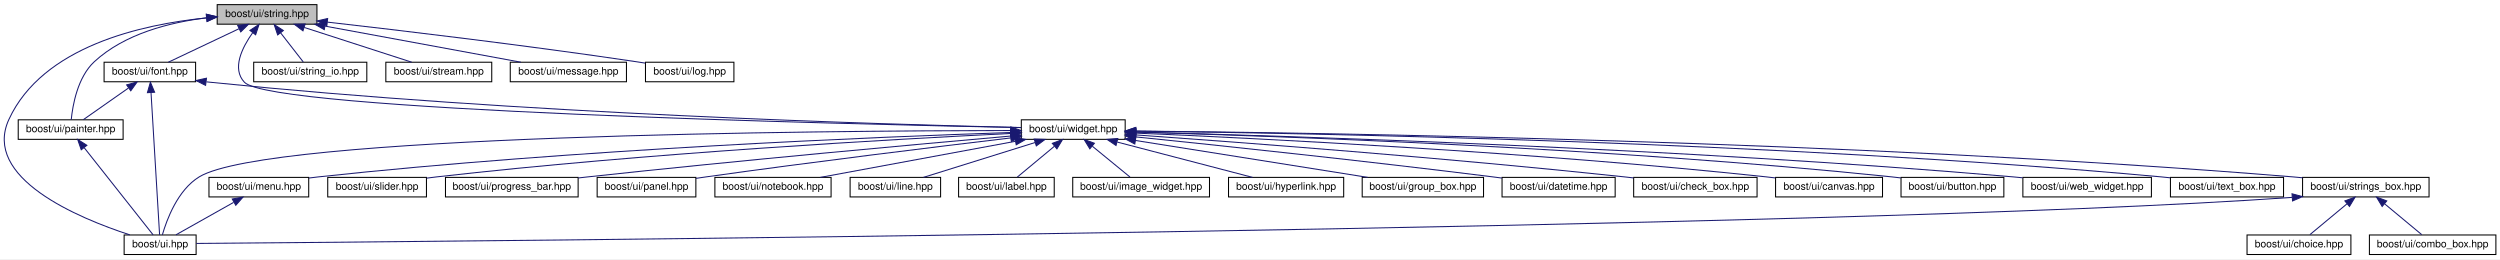
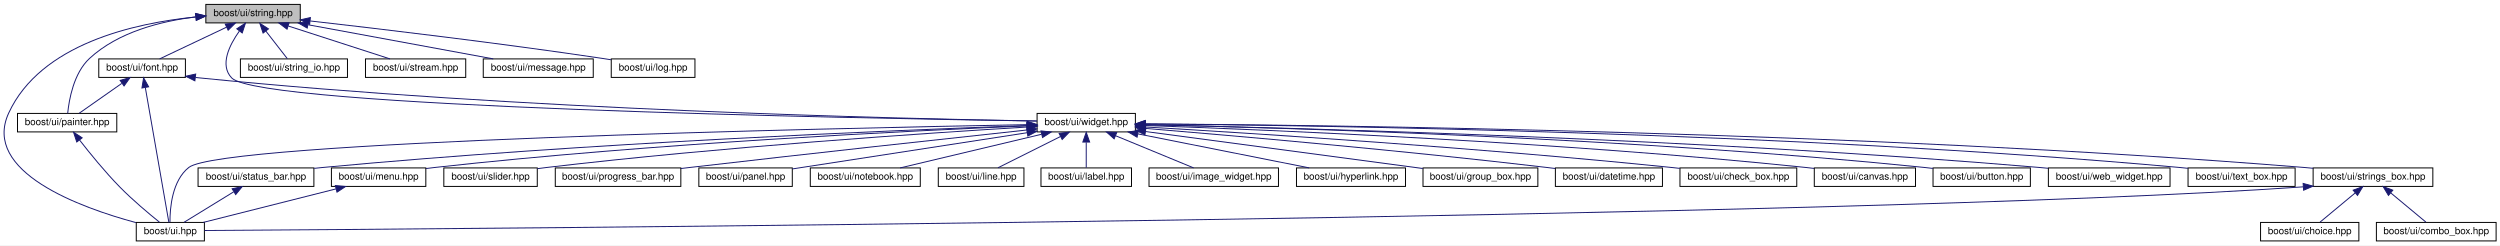
- <svg xmlns="http://www.w3.org/2000/svg" xmlns:xlink="http://www.w3.org/1999/xlink" width="2431pt" height="252pt" viewBox="0.00 0.00 2431.22 252.00">
+ <svg xmlns="http://www.w3.org/2000/svg" xmlns:xlink="http://www.w3.org/1999/xlink" width="2568pt" height="252pt" viewBox="0.00 0.00 2568.49 252.00">
  <g id="graph0" class="graph" transform="scale(1 1) rotate(0) translate(4 248)">
-     <polygon fill="white" stroke="none" points="-4,4 -4,-248 2427.22,-248 2427.22,4 -4,4" />
+     <polygon fill="white" stroke="none" points="-4,4 -4,-248 2564.49,-248 2564.49,4 -4,4" />
    <g id="node1" class="node">
-       <polygon fill="#bfbfbf" stroke="black" points="207.219,-224.5 207.219,-243.5 304.219,-243.5 304.219,-224.5 207.219,-224.5" />
-       <text text-anchor="middle" x="255.719" y="-231.5" font-family="Helvetica,sans-Serif" font-size="10.00">boost/ui/string.hpp</text>
+       <polygon fill="#bfbfbf" stroke="black" points="207.489,-224.5 207.489,-243.5 304.489,-243.5 304.489,-224.5 207.489,-224.5" />
+       <text text-anchor="middle" x="255.989" y="-231.5" font-family="Helvetica,sans-Serif" font-size="10.00">boost/ui/string.hpp</text>
    </g>
    <g id="node2" class="node">
      <g id="a_node2">
        <a xlink:href="widget_8hpp.html" target="_top" xlink:title="Widget class. ">
-           <polygon fill="white" stroke="black" points="989.219,-112.5 989.219,-131.5 1090.22,-131.5 1090.22,-112.5 989.219,-112.5" />
-           <text text-anchor="middle" x="1039.72" y="-119.5" font-family="Helvetica,sans-Serif" font-size="10.00">boost/ui/widget.hpp</text>
+           <polygon fill="white" stroke="black" points="1061.49,-112.5 1061.49,-131.5 1162.49,-131.5 1162.49,-112.5 1061.49,-112.5" />
+           <text text-anchor="middle" x="1111.99" y="-119.5" font-family="Helvetica,sans-Serif" font-size="10.00">boost/ui/widget.hpp</text>
        </a>
      </g>
    </g>
    <g id="edge1" class="edge">
-       <path fill="none" stroke="midnightblue" d="M241.692,-216.154C231.415,-201.706 221.246,-181.189 233.719,-168 259.735,-140.491 816.291,-127.357 989.04,-123.933" />
-       <polygon fill="midnightblue" stroke="midnightblue" points="239.038,-218.445 247.903,-224.247 244.591,-214.183 239.038,-218.445" />
+       <path fill="none" stroke="midnightblue" d="M241.947,-216.14C231.661,-201.683 221.485,-181.161 233.989,-168 262.62,-137.864 878.476,-126.429 1061.27,-123.692" />
+       <polygon fill="midnightblue" stroke="midnightblue" points="239.298,-218.438 248.164,-224.239 244.851,-214.175 239.298,-218.438" />
    </g>
    <g id="node8" class="node">
      <g id="a_node8">
        <a xlink:href="ui_8hpp.html" target="_top" xlink:title="Master Boost.UI file. ">
-           <polygon fill="white" stroke="black" points="116.719,-0.5 116.719,-19.5 186.719,-19.5 186.719,-0.5 116.719,-0.5" />
-           <text text-anchor="middle" x="151.719" y="-7.5" font-family="Helvetica,sans-Serif" font-size="10.00">boost/ui.hpp</text>
-         </a>
-       </g>
-     </g>
-     <g id="edge34" class="edge">
-       <path fill="none" stroke="midnightblue" d="M196.891,-230.592C133.574,-224.283 37.527,-202.863 4.719,-132 -21.667,-75.008 72.088,-35.962 122.184,-19.616" />
-       <polygon fill="midnightblue" stroke="midnightblue" points="196.872,-234.104 207.145,-231.511 197.497,-227.132 196.872,-234.104" />
-     </g>
-     <g id="node23" class="node">
-       <g id="a_node23">
-         <a xlink:href="string__io_8hpp.html" target="_top" xlink:title="String I/O operations. ">
-           <polygon fill="white" stroke="black" points="242.719,-168.5 242.719,-187.5 352.719,-187.5 352.719,-168.5 242.719,-168.5" />
-           <text text-anchor="middle" x="297.719" y="-175.5" font-family="Helvetica,sans-Serif" font-size="10.00">boost/ui/string_io.hpp</text>
-         </a>
-       </g>
-     </g>
-     <g id="edge24" class="edge">
-       <path fill="none" stroke="midnightblue" d="M268.83,-216.144C276.147,-206.736 284.96,-195.405 290.913,-187.751" />
-       <polygon fill="midnightblue" stroke="midnightblue" points="266.031,-214.041 262.655,-224.083 271.557,-218.338 266.031,-214.041" />
+           <polygon fill="white" stroke="black" points="135.989,-0.5 135.989,-19.5 205.989,-19.5 205.989,-0.5 135.989,-0.5" />
+           <text text-anchor="middle" x="170.989" y="-7.5" font-family="Helvetica,sans-Serif" font-size="10.00">boost/ui.hpp</text>
+         </a>
+       </g>
+     </g>
+     <g id="edge36" class="edge">
+       <path fill="none" stroke="midnightblue" d="M197.161,-230.592C133.844,-224.283 37.797,-202.863 4.989,-132 -23.105,-71.32 79.004,-34.617 135.659,-19.32" />
+       <polygon fill="midnightblue" stroke="midnightblue" points="197.142,-234.104 207.415,-231.511 197.767,-227.132 197.142,-234.104" />
    </g>
    <g id="node24" class="node">
      <g id="a_node24">
-         <a xlink:href="stream_8hpp.html" target="_top" xlink:title="Stream class and manipulators. ">
-           <polygon fill="white" stroke="black" points="371.219,-168.5 371.219,-187.5 474.219,-187.5 474.219,-168.5 371.219,-168.5" />
-           <text text-anchor="middle" x="422.719" y="-175.5" font-family="Helvetica,sans-Serif" font-size="10.00">boost/ui/stream.hpp</text>
-         </a>
-       </g>
-     </g>
-     <g id="edge25" class="edge">
-       <path fill="none" stroke="midnightblue" d="M291.889,-221.304C323.356,-211.129 368.214,-196.625 396.381,-187.516" />
-       <polygon fill="midnightblue" stroke="midnightblue" points="290.619,-218.037 282.181,-224.444 292.773,-224.697 290.619,-218.037" />
+         <a xlink:href="string__io_8hpp.html" target="_top" xlink:title="String I/O operations. ">
+           <polygon fill="white" stroke="black" points="242.989,-168.5 242.989,-187.5 352.989,-187.5 352.989,-168.5 242.989,-168.5" />
+           <text text-anchor="middle" x="297.989" y="-175.5" font-family="Helvetica,sans-Serif" font-size="10.00">boost/ui/string_io.hpp</text>
+         </a>
+       </g>
+     </g>
+     <g id="edge26" class="edge">
+       <path fill="none" stroke="midnightblue" d="M269.099,-216.144C276.417,-206.736 285.23,-195.405 291.183,-187.751" />
+       <polygon fill="midnightblue" stroke="midnightblue" points="266.301,-214.041 262.924,-224.083 271.827,-218.338 266.301,-214.041" />
    </g>
    <g id="node25" class="node">
      <g id="a_node25">
-         <a xlink:href="painter_8hpp.html" target="_top" xlink:title="Painter class. ">
-           <polygon fill="white" stroke="black" points="13.719,-112.5 13.719,-131.5 115.719,-131.5 115.719,-112.5 13.719,-112.5" />
-           <text text-anchor="middle" x="64.719" y="-119.5" font-family="Helvetica,sans-Serif" font-size="10.00">boost/ui/painter.hpp</text>
-         </a>
-       </g>
-     </g>
-     <g id="edge26" class="edge">
-       <path fill="none" stroke="midnightblue" d="M196.6,-230.642C161.02,-226.248 117.08,-215.145 87.719,-188 71.371,-172.885 66.637,-145.421 65.271,-131.532" />
-       <polygon fill="midnightblue" stroke="midnightblue" points="196.55,-234.157 206.869,-231.756 197.305,-227.198 196.55,-234.157" />
+         <a xlink:href="stream_8hpp.html" target="_top" xlink:title="Stream class and manipulators. ">
+           <polygon fill="white" stroke="black" points="371.489,-168.5 371.489,-187.5 474.489,-187.5 474.489,-168.5 371.489,-168.5" />
+           <text text-anchor="middle" x="422.989" y="-175.5" font-family="Helvetica,sans-Serif" font-size="10.00">boost/ui/stream.hpp</text>
+         </a>
+       </g>
+     </g>
+     <g id="edge27" class="edge">
+       <path fill="none" stroke="midnightblue" d="M292.159,-221.304C323.626,-211.129 368.483,-196.625 396.651,-187.516" />
+       <polygon fill="midnightblue" stroke="midnightblue" points="290.889,-218.037 282.451,-224.444 293.042,-224.697 290.889,-218.037" />
    </g>
    <g id="node26" class="node">
      <g id="a_node26">
-         <a xlink:href="message_8hpp.html" target="_top" xlink:title="Display message file. ">
-           <polygon fill="white" stroke="black" points="492.219,-168.5 492.219,-187.5 605.219,-187.5 605.219,-168.5 492.219,-168.5" />
-           <text text-anchor="middle" x="548.719" y="-175.5" font-family="Helvetica,sans-Serif" font-size="10.00">boost/ui/message.hpp</text>
+         <a xlink:href="painter_8hpp.html" target="_top" xlink:title="Painter class. ">
+           <polygon fill="white" stroke="black" points="13.989,-112.5 13.989,-131.5 115.989,-131.5 115.989,-112.5 13.989,-112.5" />
+           <text text-anchor="middle" x="64.989" y="-119.5" font-family="Helvetica,sans-Serif" font-size="10.00">boost/ui/painter.hpp</text>
        </a>
      </g>
    </g>
    <g id="edge28" class="edge">
-       <path fill="none" stroke="midnightblue" d="M312.145,-222.601C367.519,-212.395 450.95,-197.019 502.51,-187.516" />
-       <polygon fill="midnightblue" stroke="midnightblue" points="311.346,-219.189 302.146,-224.444 312.615,-226.073 311.346,-219.189" />
+       <path fill="none" stroke="midnightblue" d="M196.869,-230.642C161.29,-226.248 117.35,-215.145 87.989,-188 71.641,-172.885 66.907,-145.421 65.54,-131.532" />
+       <polygon fill="midnightblue" stroke="midnightblue" points="196.82,-234.157 207.139,-231.756 197.575,-227.198 196.82,-234.157" />
    </g>
    <g id="node27" class="node">
      <g id="a_node27">
-         <a xlink:href="log_8hpp.html" target="_top" xlink:title="Classes for logging. ">
-           <polygon fill="white" stroke="black" points="623.719,-168.5 623.719,-187.5 709.719,-187.5 709.719,-168.5 623.719,-168.5" />
-           <text text-anchor="middle" x="666.719" y="-175.5" font-family="Helvetica,sans-Serif" font-size="10.00">boost/ui/log.hpp</text>
-         </a>
-       </g>
-     </g>
-     <g id="edge29" class="edge">
-       <path fill="none" stroke="midnightblue" d="M314.417,-226.494C385.6,-218.408 509.169,-203.741 614.719,-188 617.619,-187.568 620.606,-187.103 623.614,-186.62" />
-       <polygon fill="midnightblue" stroke="midnightblue" points="313.846,-223.036 304.303,-227.639 314.633,-229.992 313.846,-223.036" />
+         <a xlink:href="message_8hpp.html" target="_top" xlink:title="Display message file. ">
+           <polygon fill="white" stroke="black" points="492.489,-168.5 492.489,-187.5 605.489,-187.5 605.489,-168.5 492.489,-168.5" />
+           <text text-anchor="middle" x="548.989" y="-175.5" font-family="Helvetica,sans-Serif" font-size="10.00">boost/ui/message.hpp</text>
+         </a>
+       </g>
+     </g>
+     <g id="edge30" class="edge">
+       <path fill="none" stroke="midnightblue" d="M312.415,-222.601C367.788,-212.395 451.22,-197.019 502.779,-187.516" />
+       <polygon fill="midnightblue" stroke="midnightblue" points="311.616,-219.189 302.416,-224.444 312.884,-226.073 311.616,-219.189" />
    </g>
    <g id="node28" class="node">
      <g id="a_node28">
+         <a xlink:href="log_8hpp.html" target="_top" xlink:title="Classes for logging. ">
+           <polygon fill="white" stroke="black" points="623.989,-168.5 623.989,-187.5 709.989,-187.5 709.989,-168.5 623.989,-168.5" />
+           <text text-anchor="middle" x="666.989" y="-175.5" font-family="Helvetica,sans-Serif" font-size="10.00">boost/ui/log.hpp</text>
+         </a>
+       </g>
+     </g>
+     <g id="edge31" class="edge">
+       <path fill="none" stroke="midnightblue" d="M314.687,-226.494C385.87,-218.408 509.438,-203.741 614.989,-188 617.889,-187.568 620.876,-187.103 623.884,-186.62" />
+       <polygon fill="midnightblue" stroke="midnightblue" points="314.116,-223.036 304.573,-227.639 314.903,-229.992 314.116,-223.036" />
+     </g>
+     <g id="node29" class="node">
+       <g id="a_node29">
        <a xlink:href="font_8hpp.html" target="_top" xlink:title="Font class. ">
-           <polygon fill="white" stroke="black" points="97.219,-168.5 97.219,-187.5 186.219,-187.5 186.219,-168.5 97.219,-168.5" />
-           <text text-anchor="middle" x="141.719" y="-175.5" font-family="Helvetica,sans-Serif" font-size="10.00">boost/ui/font.hpp</text>
-         </a>
-       </g>
-     </g>
-     <g id="edge30" class="edge">
-       <path fill="none" stroke="midnightblue" d="M228.477,-220.096C207.179,-210.007 178.178,-196.27 159.698,-187.516" />
-       <polygon fill="midnightblue" stroke="midnightblue" points="227.12,-223.326 237.656,-224.444 230.117,-217 227.12,-223.326" />
+           <polygon fill="white" stroke="black" points="97.489,-168.5 97.489,-187.5 186.489,-187.5 186.489,-168.5 97.489,-168.5" />
+           <text text-anchor="middle" x="141.989" y="-175.5" font-family="Helvetica,sans-Serif" font-size="10.00">boost/ui/font.hpp</text>
+         </a>
+       </g>
+     </g>
+     <g id="edge32" class="edge">
+       <path fill="none" stroke="midnightblue" d="M228.747,-220.096C207.449,-210.007 178.447,-196.27 159.968,-187.516" />
+       <polygon fill="midnightblue" stroke="midnightblue" points="227.39,-223.326 237.925,-224.444 230.386,-217 227.39,-223.326" />
    </g>
    <g id="node3" class="node">
      <g id="a_node3">
        <a xlink:href="web__widget_8hpp.html" target="_top" xlink:title="Web widget. ">
-           <polygon fill="white" stroke="black" points="1963.22,-56.5 1963.22,-75.5 2088.22,-75.5 2088.22,-56.5 1963.22,-56.5" />
-           <text text-anchor="middle" x="2025.72" y="-63.5" font-family="Helvetica,sans-Serif" font-size="10.00">boost/ui/web_widget.hpp</text>
+           <polygon fill="white" stroke="black" points="2100.49,-56.5 2100.49,-75.5 2225.49,-75.5 2225.49,-56.5 2100.49,-56.5" />
+           <text text-anchor="middle" x="2162.99" y="-63.5" font-family="Helvetica,sans-Serif" font-size="10.00">boost/ui/web_widget.hpp</text>
        </a>
      </g>
    </g>
    <g id="edge2" class="edge">
-       <path fill="none" stroke="midnightblue" d="M1100.5,-119.586C1247.34,-115.827 1633,-103.901 1953.72,-76 1956.73,-75.738 1959.81,-75.446 1962.92,-75.132" />
-       <polygon fill="midnightblue" stroke="midnightblue" points="1100.25,-116.091 1090.34,-119.843 1100.43,-123.089 1100.25,-116.091" />
+       <path fill="none" stroke="midnightblue" d="M1172.7,-119.864C1326.57,-116.626 1744.22,-105.597 2090.99,-76 2094,-75.743 2097.08,-75.455 2100.19,-75.144" />
+       <polygon fill="midnightblue" stroke="midnightblue" points="1172.45,-116.369 1162.52,-120.075 1172.59,-123.367 1172.45,-116.369" />
    </g>
    <g id="node4" class="node">
      <g id="a_node4">
        <a xlink:href="text__box_8hpp.html" target="_top" xlink:title="Text editor widgets. ">
-           <polygon fill="white" stroke="black" points="2106.72,-56.5 2106.72,-75.5 2216.72,-75.5 2216.72,-56.5 2106.72,-56.5" />
-           <text text-anchor="middle" x="2161.72" y="-63.5" font-family="Helvetica,sans-Serif" font-size="10.00">boost/ui/text_box.hpp</text>
+           <polygon fill="white" stroke="black" points="2243.99,-56.5 2243.99,-75.5 2353.99,-75.5 2353.99,-56.5 2243.99,-56.5" />
+           <text text-anchor="middle" x="2298.99" y="-63.5" font-family="Helvetica,sans-Serif" font-size="10.00">boost/ui/text_box.hpp</text>
        </a>
      </g>
    </g>
    <g id="edge3" class="edge">
-       <path fill="none" stroke="midnightblue" d="M1100.76,-120.477C1263.25,-118.635 1719.71,-110.535 2097.72,-76 2100.62,-75.735 2103.6,-75.43 2106.6,-75.098" />
-       <polygon fill="midnightblue" stroke="midnightblue" points="1100.45,-116.98 1090.49,-120.589 1100.53,-123.979 1100.45,-116.98" />
+       <path fill="none" stroke="midnightblue" d="M1172.95,-120.69C1341.96,-119.369 1830.74,-112.432 2234.99,-76 2237.89,-75.738 2240.87,-75.437 2243.87,-75.106" />
+       <polygon fill="midnightblue" stroke="midnightblue" points="1172.73,-117.191 1162.75,-120.765 1172.78,-124.191 1172.73,-117.191" />
    </g>
    <g id="node5" class="node">
      <g id="a_node5">
        <a xlink:href="strings__box_8hpp.html" target="_top" xlink:title="Widget with array of strings. ">
-           <polygon fill="white" stroke="black" points="2235.22,-56.5 2235.22,-75.5 2358.22,-75.5 2358.22,-56.5 2235.22,-56.5" />
-           <text text-anchor="middle" x="2296.72" y="-63.5" font-family="Helvetica,sans-Serif" font-size="10.00">boost/ui/strings_box.hpp</text>
+           <polygon fill="white" stroke="black" points="2372.49,-56.5 2372.49,-75.5 2495.49,-75.5 2495.49,-56.5 2372.49,-56.5" />
+           <text text-anchor="middle" x="2433.99" y="-63.5" font-family="Helvetica,sans-Serif" font-size="10.00">boost/ui/strings_box.hpp</text>
        </a>
      </g>
    </g>
    <g id="edge4" class="edge">
-       <path fill="none" stroke="midnightblue" d="M1100.43,-120.584C1275.38,-118.979 1795.59,-111.353 2225.72,-76 2228.82,-75.746 2231.98,-75.455 2235.18,-75.138" />
-       <polygon fill="midnightblue" stroke="midnightblue" points="1100.36,-117.085 1090.39,-120.673 1100.42,-124.084 1100.36,-117.085" />
-     </g>
-     <g id="edge23" class="edge">
-       <path fill="none" stroke="midnightblue" d="M978.928,-121.081C795.592,-120.871 256.597,-116.758 189.719,-76 168.734,-63.211 158.077,-34.151 153.897,-19.615" />
-       <polygon fill="midnightblue" stroke="midnightblue" points="978.936,-124.581 988.939,-121.089 978.942,-117.581 978.936,-124.581" />
+       <path fill="none" stroke="midnightblue" d="M1172.87,-120.752C1354.24,-119.597 1906.67,-113.053 2362.99,-76 2366.09,-75.749 2369.25,-75.46 2372.45,-75.145" />
+       <polygon fill="midnightblue" stroke="midnightblue" points="1172.71,-117.253 1162.73,-120.814 1172.75,-124.253 1172.71,-117.253" />
+     </g>
+     <g id="edge25" class="edge">
+       <path fill="none" stroke="midnightblue" d="M1051.25,-119.959C851.212,-116.283 223.814,-102.666 189.989,-76 172.816,-62.462 170.567,-34.283 170.622,-19.885" />
+       <polygon fill="midnightblue" stroke="midnightblue" points="1051.23,-123.459 1061.29,-120.142 1051.36,-116.461 1051.23,-123.459" />
    </g>
    <g id="node9" class="node">
      <g id="a_node9">
-         <a xlink:href="slider_8hpp.html" target="_top" xlink:title="Slider widget. ">
-           <polygon fill="white" stroke="black" points="314.719,-56.5 314.719,-75.5 410.719,-75.5 410.719,-56.5 314.719,-56.5" />
-           <text text-anchor="middle" x="362.719" y="-63.5" font-family="Helvetica,sans-Serif" font-size="10.00">boost/ui/slider.hpp</text>
+         <a xlink:href="status__bar_8hpp.html" target="_top" xlink:title="Status bar class. ">
+           <polygon fill="white" stroke="black" points="199.489,-56.5 199.489,-75.5 318.489,-75.5 318.489,-56.5 199.489,-56.5" />
+           <text text-anchor="middle" x="258.989" y="-63.5" font-family="Helvetica,sans-Serif" font-size="10.00">boost/ui/status_bar.hpp</text>
        </a>
      </g>
    </g>
    <g id="edge8" class="edge">
-       <path fill="none" stroke="midnightblue" d="M979.032,-118.23C867.982,-112.797 624.721,-99.204 420.719,-76 417.479,-75.632 414.143,-75.215 410.785,-74.767" />
-       <polygon fill="midnightblue" stroke="midnightblue" points="978.883,-121.727 989.04,-118.715 979.222,-114.735 978.883,-121.727" />
+       <path fill="none" stroke="midnightblue" d="M1051.15,-119.008C919.203,-114.359 596.935,-101.225 327.989,-76 324.982,-75.718 321.904,-75.405 318.798,-75.07" />
+       <polygon fill="midnightblue" stroke="midnightblue" points="1051.33,-122.517 1061.45,-119.367 1051.58,-115.521 1051.33,-122.517" />
    </g>
    <g id="node10" class="node">
      <g id="a_node10">
-         <a xlink:href="progress__bar_8hpp.html" target="_top" xlink:title="Progress bar widget. ">
-           <polygon fill="white" stroke="black" points="429.219,-56.5 429.219,-75.5 558.219,-75.5 558.219,-56.5 429.219,-56.5" />
-           <text text-anchor="middle" x="493.719" y="-63.5" font-family="Helvetica,sans-Serif" font-size="10.00">boost/ui/progress_bar.hpp</text>
-         </a>
-       </g>
-     </g>
-     <g id="edge9" class="edge">
-       <path fill="none" stroke="midnightblue" d="M979.02,-115.721C889.112,-107.786 715.271,-92.004 567.719,-76 564.631,-75.665 561.472,-75.314 558.282,-74.952" />
-       <polygon fill="midnightblue" stroke="midnightblue" points="978.766,-119.212 989.034,-116.603 979.38,-112.239 978.766,-119.212" />
+         <a xlink:href="slider_8hpp.html" target="_top" xlink:title="Slider widget. ">
+           <polygon fill="white" stroke="black" points="451.989,-56.5 451.989,-75.5 547.989,-75.5 547.989,-56.5 451.989,-56.5" />
+           <text text-anchor="middle" x="499.989" y="-63.5" font-family="Helvetica,sans-Serif" font-size="10.00">boost/ui/slider.hpp</text>
+         </a>
+       </g>
+     </g>
+     <g id="edge10" class="edge">
+       <path fill="none" stroke="midnightblue" d="M1051.33,-117.525C949.268,-111.352 736.804,-97.107 557.989,-76 554.751,-75.618 551.416,-75.19 548.059,-74.735" />
+       <polygon fill="midnightblue" stroke="midnightblue" points="1051.26,-121.027 1061.45,-118.132 1051.68,-114.039 1051.26,-121.027" />
    </g>
    <g id="node11" class="node">
      <g id="a_node11">
-         <a xlink:href="panel_8hpp.html" target="_top" xlink:title="Panel widget. ">
-           <polygon fill="white" stroke="black" points="576.719,-56.5 576.719,-75.5 672.719,-75.5 672.719,-56.5 576.719,-56.5" />
-           <text text-anchor="middle" x="624.719" y="-63.5" font-family="Helvetica,sans-Serif" font-size="10.00">boost/ui/panel.hpp</text>
-         </a>
-       </g>
-     </g>
-     <g id="edge10" class="edge">
-       <path fill="none" stroke="midnightblue" d="M978.994,-113.881C907.899,-105.422 786.639,-90.609 682.719,-76 679.49,-75.546 676.162,-75.065 672.81,-74.571" />
-       <polygon fill="midnightblue" stroke="midnightblue" points="978.768,-117.379 989.111,-115.082 979.594,-110.428 978.768,-117.379" />
+         <a xlink:href="progress__bar_8hpp.html" target="_top" xlink:title="Progress bar widget. ">
+           <polygon fill="white" stroke="black" points="566.489,-56.5 566.489,-75.5 695.489,-75.5 695.489,-56.5 566.489,-56.5" />
+           <text text-anchor="middle" x="630.989" y="-63.5" font-family="Helvetica,sans-Serif" font-size="10.00">boost/ui/progress_bar.hpp</text>
+         </a>
+       </g>
+     </g>
+     <g id="edge11" class="edge">
+       <path fill="none" stroke="midnightblue" d="M1050.88,-114.453C971.234,-105.873 827.65,-90.24 704.989,-76 701.904,-75.642 698.746,-75.272 695.558,-74.895" />
+       <polygon fill="midnightblue" stroke="midnightblue" points="1050.89,-117.975 1061.21,-115.565 1051.64,-111.015 1050.89,-117.975" />
    </g>
    <g id="node12" class="node">
      <g id="a_node12">
-         <a xlink:href="notebook_8hpp.html" target="_top" xlink:title="Notebook widget. ">
-           <polygon fill="white" stroke="black" points="691.219,-56.5 691.219,-75.5 804.219,-75.5 804.219,-56.5 691.219,-56.5" />
-           <text text-anchor="middle" x="747.719" y="-63.5" font-family="Helvetica,sans-Serif" font-size="10.00">boost/ui/notebook.hpp</text>
-         </a>
-       </g>
-     </g>
-     <g id="edge11" class="edge">
-       <path fill="none" stroke="midnightblue" d="M983.486,-110.601C928.301,-100.395 845.155,-85.019 793.771,-75.516" />
-       <polygon fill="midnightblue" stroke="midnightblue" points="982.981,-114.067 993.451,-112.444 984.254,-107.183 982.981,-114.067" />
+         <a xlink:href="panel_8hpp.html" target="_top" xlink:title="Panel widget. ">
+           <polygon fill="white" stroke="black" points="713.989,-56.5 713.989,-75.5 809.989,-75.5 809.989,-56.5 713.989,-56.5" />
+           <text text-anchor="middle" x="761.989" y="-63.5" font-family="Helvetica,sans-Serif" font-size="10.00">boost/ui/panel.hpp</text>
+         </a>
+       </g>
+     </g>
+     <g id="edge12" class="edge">
+       <path fill="none" stroke="midnightblue" d="M1051.44,-111.687C992.382,-102.6 900.012,-88.375 819.989,-76 816.766,-75.502 813.443,-74.987 810.095,-74.469" />
+       <polygon fill="midnightblue" stroke="midnightblue" points="1050.93,-115.15 1061.35,-113.212 1051.99,-108.232 1050.93,-115.15" />
    </g>
    <g id="node13" class="node">
      <g id="a_node13">
-         <a xlink:href="menu_8hpp.html" target="_top" xlink:title="Menu classes. ">
-           <polygon fill="white" stroke="black" points="199.219,-56.5 199.219,-75.5 296.219,-75.5 296.219,-56.5 199.219,-56.5" />
-           <text text-anchor="middle" x="247.719" y="-63.5" font-family="Helvetica,sans-Serif" font-size="10.00">boost/ui/menu.hpp</text>
-         </a>
-       </g>
-     </g>
-     <g id="edge12" class="edge">
-       <path fill="none" stroke="midnightblue" d="M978.64,-119.17C852.565,-114.972 554.493,-102.869 305.719,-76 302.68,-75.672 299.556,-75.297 296.41,-74.891" />
-       <polygon fill="midnightblue" stroke="midnightblue" points="978.75,-122.676 988.86,-119.506 978.98,-115.68 978.75,-122.676" />
+         <a xlink:href="notebook_8hpp.html" target="_top" xlink:title="Notebook widget. ">
+           <polygon fill="white" stroke="black" points="828.489,-56.5 828.489,-75.5 941.489,-75.5 941.489,-56.5 828.489,-56.5" />
+           <text text-anchor="middle" x="884.989" y="-63.5" font-family="Helvetica,sans-Serif" font-size="10.00">boost/ui/notebook.hpp</text>
+         </a>
+       </g>
+     </g>
+     <g id="edge13" class="edge">
+       <path fill="none" stroke="midnightblue" d="M1066.12,-110.088C1023.23,-99.886 960.072,-84.861 920.79,-75.516" />
+       <polygon fill="midnightblue" stroke="midnightblue" points="1065.48,-113.534 1076.02,-112.444 1067.1,-106.724 1065.48,-113.534" />
    </g>
    <g id="node14" class="node">
      <g id="a_node14">
-         <a xlink:href="line_8hpp.html" target="_top" xlink:title="line widget ">
-           <polygon fill="white" stroke="black" points="822.719,-56.5 822.719,-75.5 910.719,-75.5 910.719,-56.5 822.719,-56.5" />
-           <text text-anchor="middle" x="866.719" y="-63.5" font-family="Helvetica,sans-Serif" font-size="10.00">boost/ui/line.hpp</text>
+         <a xlink:href="menu_8hpp.html" target="_top" xlink:title="Menu classes. ">
+           <polygon fill="white" stroke="black" points="336.489,-56.5 336.489,-75.5 433.489,-75.5 433.489,-56.5 336.489,-56.5" />
+           <text text-anchor="middle" x="384.989" y="-63.5" font-family="Helvetica,sans-Serif" font-size="10.00">boost/ui/menu.hpp</text>
        </a>
      </g>
    </g>
    <g id="edge14" class="edge">
-       <path fill="none" stroke="midnightblue" d="M1002.67,-109.436C970.055,-99.255 923.31,-84.664 894.003,-75.516" />
-       <polygon fill="midnightblue" stroke="midnightblue" points="1001.72,-112.805 1012.31,-112.444 1003.8,-106.123 1001.72,-112.805" />
+       <path fill="none" stroke="midnightblue" d="M1050.82,-118.663C932.934,-113.767 666.201,-100.778 442.989,-76 439.951,-75.663 436.828,-75.281 433.682,-74.87" />
+       <polygon fill="midnightblue" stroke="midnightblue" points="1050.95,-122.172 1061.08,-119.085 1051.23,-115.177 1050.95,-122.172" />
    </g>
    <g id="node15" class="node">
      <g id="a_node15">
-         <a xlink:href="label_8hpp.html" target="_top" xlink:title="Label widget. ">
-           <polygon fill="white" stroke="black" points="928.219,-56.5 928.219,-75.5 1021.22,-75.5 1021.22,-56.5 928.219,-56.5" />
-           <text text-anchor="middle" x="974.719" y="-63.5" font-family="Helvetica,sans-Serif" font-size="10.00">boost/ui/label.hpp</text>
-         </a>
-       </g>
-     </g>
-     <g id="edge15" class="edge">
-       <path fill="none" stroke="midnightblue" d="M1021.45,-105.82C1009.8,-96.145 995.12,-83.948 985.353,-75.834" />
-       <polygon fill="midnightblue" stroke="midnightblue" points="1019.35,-108.626 1029.28,-112.324 1023.82,-103.242 1019.35,-108.626" />
+         <a xlink:href="line_8hpp.html" target="_top" xlink:title="line widget ">
+           <polygon fill="white" stroke="black" points="959.989,-56.5 959.989,-75.5 1047.99,-75.5 1047.99,-56.5 959.989,-56.5" />
+           <text text-anchor="middle" x="1003.99" y="-63.5" font-family="Helvetica,sans-Serif" font-size="10.00">boost/ui/line.hpp</text>
+         </a>
+       </g>
+     </g>
+     <g id="edge16" class="edge">
+       <path fill="none" stroke="midnightblue" d="M1085.44,-107.726C1065.44,-97.727 1038.6,-84.306 1021.3,-75.654" />
+       <polygon fill="midnightblue" stroke="midnightblue" points="1084.13,-110.982 1094.64,-112.324 1087.26,-104.721 1084.13,-110.982" />
    </g>
    <g id="node16" class="node">
      <g id="a_node16">
-         <a xlink:href="image__widget_8hpp.html" target="_top" xlink:title="Image widget. ">
-           <polygon fill="white" stroke="black" points="1039.22,-56.5 1039.22,-75.5 1172.22,-75.5 1172.22,-56.5 1039.22,-56.5" />
-           <text text-anchor="middle" x="1105.72" y="-63.5" font-family="Helvetica,sans-Serif" font-size="10.00">boost/ui/image_widget.hpp</text>
-         </a>
-       </g>
-     </g>
-     <g id="edge16" class="edge">
-       <path fill="none" stroke="midnightblue" d="M1058.27,-105.82C1070.1,-96.145 1085,-83.948 1094.92,-75.834" />
-       <polygon fill="midnightblue" stroke="midnightblue" points="1055.85,-103.283 1050.32,-112.324 1060.28,-108.7 1055.85,-103.283" />
+         <a xlink:href="label_8hpp.html" target="_top" xlink:title="Label widget. ">
+           <polygon fill="white" stroke="black" points="1065.49,-56.5 1065.49,-75.5 1158.49,-75.5 1158.49,-56.5 1065.49,-56.5" />
+           <text text-anchor="middle" x="1111.99" y="-63.5" font-family="Helvetica,sans-Serif" font-size="10.00">boost/ui/label.hpp</text>
+         </a>
+       </g>
+     </g>
+     <g id="edge17" class="edge">
+       <path fill="none" stroke="midnightblue" d="M1111.99,-101.805C1111.99,-92.91 1111.99,-82.78 1111.99,-75.751" />
+       <polygon fill="midnightblue" stroke="midnightblue" points="1108.49,-102.083 1111.99,-112.083 1115.49,-102.083 1108.49,-102.083" />
    </g>
    <g id="node17" class="node">
      <g id="a_node17">
-         <a xlink:href="hyperlink_8hpp.html" target="_top" xlink:title="Hyperlink widget. ">
-           <polygon fill="white" stroke="black" points="1190.72,-56.5 1190.72,-75.5 1302.72,-75.5 1302.72,-56.5 1190.72,-56.5" />
-           <text text-anchor="middle" x="1246.72" y="-63.5" font-family="Helvetica,sans-Serif" font-size="10.00">boost/ui/hyperlink.hpp</text>
-         </a>
-       </g>
-     </g>
-     <g id="edge17" class="edge">
-       <path fill="none" stroke="midnightblue" d="M1082.54,-109.829C1121.62,-99.633 1178.55,-84.782 1214.07,-75.516" />
-       <polygon fill="midnightblue" stroke="midnightblue" points="1081.31,-106.533 1072.52,-112.444 1083.08,-113.306 1081.31,-106.533" />
+         <a xlink:href="image__widget_8hpp.html" target="_top" xlink:title="Image widget. ">
+           <polygon fill="white" stroke="black" points="1176.49,-56.5 1176.49,-75.5 1309.49,-75.5 1309.49,-56.5 1176.49,-56.5" />
+           <text text-anchor="middle" x="1242.99" y="-63.5" font-family="Helvetica,sans-Serif" font-size="10.00">boost/ui/image_widget.hpp</text>
+         </a>
+       </g>
+     </g>
+     <g id="edge18" class="edge">
+       <path fill="none" stroke="midnightblue" d="M1142.31,-108.503C1166.86,-98.379 1200.81,-84.388 1222.33,-75.516" />
+       <polygon fill="midnightblue" stroke="midnightblue" points="1140.66,-105.397 1132.75,-112.444 1143.33,-111.868 1140.66,-105.397" />
    </g>
    <g id="node18" class="node">
      <g id="a_node18">
-         <a xlink:href="group__box_8hpp.html" target="_top" xlink:title="Group box widget. ">
-           <polygon fill="white" stroke="black" points="1320.72,-56.5 1320.72,-75.5 1438.72,-75.5 1438.72,-56.5 1320.72,-56.5" />
-           <text text-anchor="middle" x="1379.72" y="-63.5" font-family="Helvetica,sans-Serif" font-size="10.00">boost/ui/group_box.hpp</text>
-         </a>
-       </g>
-     </g>
-     <g id="edge18" class="edge">
-       <path fill="none" stroke="midnightblue" d="M1100.23,-111.39C1164.37,-101.203 1264.7,-85.267 1326.1,-75.516" />
-       <polygon fill="midnightblue" stroke="midnightblue" points="1099.58,-107.949 1090.25,-112.974 1100.68,-114.862 1099.58,-107.949" />
+         <a xlink:href="hyperlink_8hpp.html" target="_top" xlink:title="Hyperlink widget. ">
+           <polygon fill="white" stroke="black" points="1327.99,-56.5 1327.99,-75.5 1439.99,-75.5 1439.99,-56.5 1327.99,-56.5" />
+           <text text-anchor="middle" x="1383.99" y="-63.5" font-family="Helvetica,sans-Serif" font-size="10.00">boost/ui/hyperlink.hpp</text>
+         </a>
+       </g>
+     </g>
+     <g id="edge19" class="edge">
+       <path fill="none" stroke="midnightblue" d="M1165.01,-110.473C1216.42,-100.268 1293.43,-84.979 1341.09,-75.516" />
+       <polygon fill="midnightblue" stroke="midnightblue" points="1164.22,-107.063 1155.09,-112.444 1165.58,-113.929 1164.22,-107.063" />
    </g>
    <g id="node19" class="node">
      <g id="a_node19">
-         <a xlink:href="datetime_8hpp.html" target="_top" xlink:title="Date and time pickers. ">
-           <polygon fill="white" stroke="black" points="1456.72,-56.5 1456.72,-75.5 1566.72,-75.5 1566.72,-56.5 1456.72,-56.5" />
-           <text text-anchor="middle" x="1511.72" y="-63.5" font-family="Helvetica,sans-Serif" font-size="10.00">boost/ui/datetime.hpp</text>
-         </a>
-       </g>
-     </g>
-     <g id="edge19" class="edge">
-       <path fill="none" stroke="midnightblue" d="M1100.7,-114.848C1180.51,-106.665 1324.73,-91.427 1447.72,-76 1450.61,-75.637 1453.58,-75.255 1456.58,-74.861" />
-       <polygon fill="midnightblue" stroke="midnightblue" points="1099.94,-111.408 1090.34,-115.907 1100.65,-118.372 1099.94,-111.408" />
+         <a xlink:href="group__box_8hpp.html" target="_top" xlink:title="Group box widget. ">
+           <polygon fill="white" stroke="black" points="1457.99,-56.5 1457.99,-75.5 1575.99,-75.5 1575.99,-56.5 1457.99,-56.5" />
+           <text text-anchor="middle" x="1516.99" y="-63.5" font-family="Helvetica,sans-Serif" font-size="10.00">boost/ui/group_box.hpp</text>
+         </a>
+       </g>
+     </g>
+     <g id="edge20" class="edge">
+       <path fill="none" stroke="midnightblue" d="M1172.9,-112.878C1249.91,-102.61 1381.6,-85.052 1457.78,-74.894" />
+       <polygon fill="midnightblue" stroke="midnightblue" points="1172.32,-109.425 1162.87,-114.216 1173.25,-116.363 1172.32,-109.425" />
    </g>
    <g id="node20" class="node">
      <g id="a_node20">
-         <a xlink:href="check__box_8hpp.html" target="_top" xlink:title="Check box widget. ">
-           <polygon fill="white" stroke="black" points="1584.72,-56.5 1584.72,-75.5 1704.72,-75.5 1704.72,-56.5 1584.72,-56.5" />
-           <text text-anchor="middle" x="1644.72" y="-63.5" font-family="Helvetica,sans-Serif" font-size="10.00">boost/ui/check_box.hpp</text>
-         </a>
-       </g>
-     </g>
-     <g id="edge20" class="edge">
-       <path fill="none" stroke="midnightblue" d="M1100.58,-116.805C1200.09,-109.741 1403.76,-94.423 1575.72,-76 1578.6,-75.691 1581.55,-75.361 1584.53,-75.016" />
-       <polygon fill="midnightblue" stroke="midnightblue" points="1100.14,-113.327 1090.41,-117.524 1100.64,-120.31 1100.14,-113.327" />
+         <a xlink:href="datetime_8hpp.html" target="_top" xlink:title="Date and time pickers. ">
+           <polygon fill="white" stroke="black" points="1593.99,-56.5 1593.99,-75.5 1703.99,-75.5 1703.99,-56.5 1593.99,-56.5" />
+           <text text-anchor="middle" x="1648.99" y="-63.5" font-family="Helvetica,sans-Serif" font-size="10.00">boost/ui/datetime.hpp</text>
+         </a>
+       </g>
+     </g>
+     <g id="edge21" class="edge">
+       <path fill="none" stroke="midnightblue" d="M1172.86,-116.088C1263.01,-108.614 1437.28,-93.403 1584.99,-76 1587.89,-75.659 1590.86,-75.294 1593.85,-74.914" />
+       <polygon fill="midnightblue" stroke="midnightblue" points="1172.49,-112.606 1162.82,-116.917 1173.07,-119.582 1172.49,-112.606" />
    </g>
    <g id="node21" class="node">
      <g id="a_node21">
-         <a xlink:href="canvas_8hpp.html" target="_top" xlink:title="Canvas widget. ">
-           <polygon fill="white" stroke="black" points="1722.72,-56.5 1722.72,-75.5 1826.72,-75.5 1826.72,-56.5 1722.72,-56.5" />
-           <text text-anchor="middle" x="1774.72" y="-63.5" font-family="Helvetica,sans-Serif" font-size="10.00">boost/ui/canvas.hpp</text>
-         </a>
-       </g>
-     </g>
-     <g id="edge21" class="edge">
-       <path fill="none" stroke="midnightblue" d="M1100.88,-118.553C1219.39,-113.451 1488.47,-100.098 1713.72,-76 1716.59,-75.692 1719.54,-75.35 1722.51,-74.983" />
-       <polygon fill="midnightblue" stroke="midnightblue" points="1100.41,-115.07 1090.57,-118.993 1100.71,-122.064 1100.41,-115.07" />
+         <a xlink:href="check__box_8hpp.html" target="_top" xlink:title="Check box widget. ">
+           <polygon fill="white" stroke="black" points="1721.99,-56.5 1721.99,-75.5 1841.99,-75.5 1841.99,-56.5 1721.99,-56.5" />
+           <text text-anchor="middle" x="1781.99" y="-63.5" font-family="Helvetica,sans-Serif" font-size="10.00">boost/ui/check_box.hpp</text>
+         </a>
+       </g>
+     </g>
+     <g id="edge22" class="edge">
+       <path fill="none" stroke="midnightblue" d="M1172.84,-117.553C1281.47,-111.152 1515.86,-96.221 1712.99,-76 1715.87,-75.704 1718.82,-75.385 1721.8,-75.049" />
+       <polygon fill="midnightblue" stroke="midnightblue" points="1172.51,-114.066 1162.73,-118.145 1172.92,-121.054 1172.51,-114.066" />
    </g>
    <g id="node22" class="node">
      <g id="a_node22">
+         <a xlink:href="canvas_8hpp.html" target="_top" xlink:title="Canvas widget. ">
+           <polygon fill="white" stroke="black" points="1859.99,-56.5 1859.99,-75.5 1963.99,-75.5 1963.99,-56.5 1859.99,-56.5" />
+           <text text-anchor="middle" x="1911.99" y="-63.5" font-family="Helvetica,sans-Serif" font-size="10.00">boost/ui/canvas.hpp</text>
+         </a>
+       </g>
+     </g>
+     <g id="edge23" class="edge">
+       <path fill="none" stroke="midnightblue" d="M1173,-119.054C1299.63,-114.627 1600.11,-102.097 1850.99,-76 1853.86,-75.701 1856.81,-75.365 1859.78,-75.003" />
+       <polygon fill="midnightblue" stroke="midnightblue" points="1172.61,-115.566 1162.73,-119.409 1172.85,-122.561 1172.61,-115.566" />
+     </g>
+     <g id="node23" class="node">
+       <g id="a_node23">
        <a xlink:href="button_8hpp.html" target="_top" xlink:title="Button widget. ">
-           <polygon fill="white" stroke="black" points="1844.72,-56.5 1844.72,-75.5 1944.72,-75.5 1944.72,-56.5 1844.72,-56.5" />
-           <text text-anchor="middle" x="1894.72" y="-63.5" font-family="Helvetica,sans-Serif" font-size="10.00">boost/ui/button.hpp</text>
-         </a>
-       </g>
-     </g>
-     <g id="edge22" class="edge">
-       <path fill="none" stroke="midnightblue" d="M1100.64,-119.527C1234.13,-115.868 1562.34,-104.513 1835.72,-76 1838.6,-75.699 1841.57,-75.356 1844.55,-74.984" />
-       <polygon fill="midnightblue" stroke="midnightblue" points="1100.51,-116.029 1090.61,-119.798 1100.7,-123.027 1100.51,-116.029" />
+           <polygon fill="white" stroke="black" points="1981.99,-56.5 1981.99,-75.5 2081.99,-75.5 2081.99,-56.5 1981.99,-56.5" />
+           <text text-anchor="middle" x="2031.99" y="-63.5" font-family="Helvetica,sans-Serif" font-size="10.00">boost/ui/button.hpp</text>
+         </a>
+       </g>
+     </g>
+     <g id="edge24" class="edge">
+       <path fill="none" stroke="midnightblue" d="M1172.75,-119.894C1313.71,-116.875 1673.73,-106.569 1972.99,-76 1975.88,-75.705 1978.84,-75.367 1981.82,-74.999" />
+       <polygon fill="midnightblue" stroke="midnightblue" points="1172.51,-116.398 1162.59,-120.107 1172.66,-123.396 1172.51,-116.398" />
    </g>
    <g id="node6" class="node">
      <g id="a_node6">
        <a xlink:href="combo__box_8hpp.html" target="_top" xlink:title="Combo box widget. ">
-           <polygon fill="white" stroke="black" points="2300.22,-0.5 2300.22,-19.5 2423.22,-19.5 2423.22,-0.5 2300.22,-0.5" />
-           <text text-anchor="middle" x="2361.72" y="-7.5" font-family="Helvetica,sans-Serif" font-size="10.00">boost/ui/combo_box.hpp</text>
+           <polygon fill="white" stroke="black" points="2437.49,-0.5 2437.49,-19.5 2560.49,-19.5 2560.49,-0.5 2437.49,-0.5" />
+           <text text-anchor="middle" x="2498.99" y="-7.5" font-family="Helvetica,sans-Serif" font-size="10.00">boost/ui/combo_box.hpp</text>
        </a>
      </g>
    </g>
    <g id="edge5" class="edge">
-       <path fill="none" stroke="midnightblue" d="M2314.99,-49.82C2326.64,-40.145 2341.32,-27.948 2351.09,-19.834" />
-       <polygon fill="midnightblue" stroke="midnightblue" points="2312.62,-47.242 2307.16,-56.324 2317.09,-52.626 2312.62,-47.242" />
+       <path fill="none" stroke="midnightblue" d="M2452.26,-49.82C2463.91,-40.145 2478.59,-27.948 2488.36,-19.834" />
+       <polygon fill="midnightblue" stroke="midnightblue" points="2449.89,-47.242 2444.43,-56.324 2454.36,-52.626 2449.89,-47.242" />
    </g>
    <g id="node7" class="node">
      <g id="a_node7">
        <a xlink:href="choice_8hpp.html" target="_top" xlink:title="Choice widget. ">
-           <polygon fill="white" stroke="black" points="2181.22,-0.5 2181.22,-19.5 2282.22,-19.5 2282.22,-0.5 2181.22,-0.5" />
-           <text text-anchor="middle" x="2231.72" y="-7.5" font-family="Helvetica,sans-Serif" font-size="10.00">boost/ui/choice.hpp</text>
+           <polygon fill="white" stroke="black" points="2318.49,-0.5 2318.49,-19.5 2419.49,-19.5 2419.49,-0.5 2318.49,-0.5" />
+           <text text-anchor="middle" x="2368.99" y="-7.5" font-family="Helvetica,sans-Serif" font-size="10.00">boost/ui/choice.hpp</text>
        </a>
      </g>
    </g>
    <g id="edge6" class="edge">
-       <path fill="none" stroke="midnightblue" d="M2278.45,-49.82C2266.8,-40.145 2252.12,-27.948 2242.35,-19.834" />
-       <polygon fill="midnightblue" stroke="midnightblue" points="2276.35,-52.626 2286.28,-56.324 2280.82,-47.242 2276.35,-52.626" />
+       <path fill="none" stroke="midnightblue" d="M2415.72,-49.82C2404.07,-40.145 2389.39,-27.948 2379.62,-19.834" />
+       <polygon fill="midnightblue" stroke="midnightblue" points="2413.62,-52.626 2423.55,-56.324 2418.09,-47.242 2413.62,-52.626" />
    </g>
    <g id="edge7" class="edge">
-       <path fill="none" stroke="midnightblue" d="M2224.96,-56.058C1784.65,-24.758 423.219,-13.079 186.865,-11.259" />
-       <polygon fill="midnightblue" stroke="midnightblue" points="2224.96,-59.567 2235.19,-56.801 2225.47,-52.586 2224.96,-59.567" />
-     </g>
-     <g id="edge13" class="edge">
-       <path fill="none" stroke="midnightblue" d="M223.146,-51.177C205.48,-41.241 182.207,-28.149 167.105,-19.654" />
-       <polygon fill="midnightblue" stroke="midnightblue" points="221.864,-54.472 232.295,-56.324 225.295,-48.371 221.864,-54.472" />
-     </g>
-     <g id="edge27" class="edge">
-       <path fill="none" stroke="midnightblue" d="M77.949,-104.272C96.756,-80.494 130.532,-37.789 144.924,-19.591" />
-       <polygon fill="midnightblue" stroke="midnightblue" points="75.004,-102.354 71.546,-112.368 80.495,-106.696 75.004,-102.354" />
-     </g>
-     <g id="edge31" class="edge">
-       <path fill="none" stroke="midnightblue" d="M196.765,-168.427C198.095,-168.277 199.415,-168.134 200.719,-168 498.545,-137.372 858.125,-126.93 988.988,-123.993" />
-       <polygon fill="midnightblue" stroke="midnightblue" points="195.931,-165.004 186.438,-169.709 196.793,-171.951 195.931,-165.004" />
+       <path fill="none" stroke="midnightblue" d="M2362.32,-56.065C1896.95,-23.193 450.283,-12.762 206.14,-11.212" />
+       <polygon fill="midnightblue" stroke="midnightblue" points="2362.23,-59.568 2372.46,-56.797 2362.73,-52.586 2362.23,-59.568" />
+     </g>
+     <g id="edge9" class="edge">
+       <path fill="none" stroke="midnightblue" d="M236.012,-50.901C219.876,-40.999 198.808,-28.07 185.093,-19.654" />
+       <polygon fill="midnightblue" stroke="midnightblue" points="234.496,-54.077 244.85,-56.324 238.158,-48.111 234.496,-54.077" />
+     </g>
+     <g id="edge15" class="edge">
+       <path fill="none" stroke="midnightblue" d="M341.234,-53.959C300.815,-43.76 241.616,-28.822 204.739,-19.516" />
+       <polygon fill="midnightblue" stroke="midnightblue" points="340.528,-57.39 351.08,-56.444 342.24,-50.603 340.528,-57.39" />
+     </g>
+     <g id="edge29" class="edge">
+       <path fill="none" stroke="midnightblue" d="M77.671,-104.241C88.19,-90.719 103.826,-71.471 118.989,-56 132.192,-42.528 148.906,-28.544 159.767,-19.812" />
+       <polygon fill="midnightblue" stroke="midnightblue" points="74.871,-102.14 71.554,-112.202 80.422,-106.405 74.871,-102.14" />
    </g>
    <g id="edge33" class="edge">
-       <path fill="none" stroke="midnightblue" d="M142.868,-157.93C145.037,-121.92 149.657,-45.231 151.203,-19.568" />
-       <polygon fill="midnightblue" stroke="midnightblue" points="139.365,-157.883 142.257,-168.075 146.352,-158.304 139.365,-157.883" />
-     </g>
-     <g id="edge32" class="edge">
-       <path fill="none" stroke="midnightblue" d="M120.818,-162.342C106.808,-152.517 88.836,-139.913 77.06,-131.655" />
-       <polygon fill="midnightblue" stroke="midnightblue" points="119.151,-165.448 129.348,-168.324 123.17,-159.717 119.151,-165.448" />
+       <path fill="none" stroke="midnightblue" d="M197.034,-168.42C198.364,-168.272 199.684,-168.131 200.989,-168 527.917,-135.077 923.378,-125.961 1061.49,-123.688" />
+       <polygon fill="midnightblue" stroke="midnightblue" points="196.205,-164.995 186.706,-169.689 197.058,-171.943 196.205,-164.995" />
+     </g>
+     <g id="edge35" class="edge">
+       <path fill="none" stroke="midnightblue" d="M145.321,-157.93C151.611,-121.92 165.009,-45.231 169.492,-19.568" />
+       <polygon fill="midnightblue" stroke="midnightblue" points="141.821,-157.622 143.548,-168.075 148.717,-158.827 141.821,-157.622" />
+     </g>
+     <g id="edge34" class="edge">
+       <path fill="none" stroke="midnightblue" d="M121.088,-162.342C107.078,-152.517 89.106,-139.913 77.33,-131.655" />
+       <polygon fill="midnightblue" stroke="midnightblue" points="119.421,-165.448 129.618,-168.324 123.44,-159.717 119.421,-165.448" />
    </g>
  </g>
</svg>
